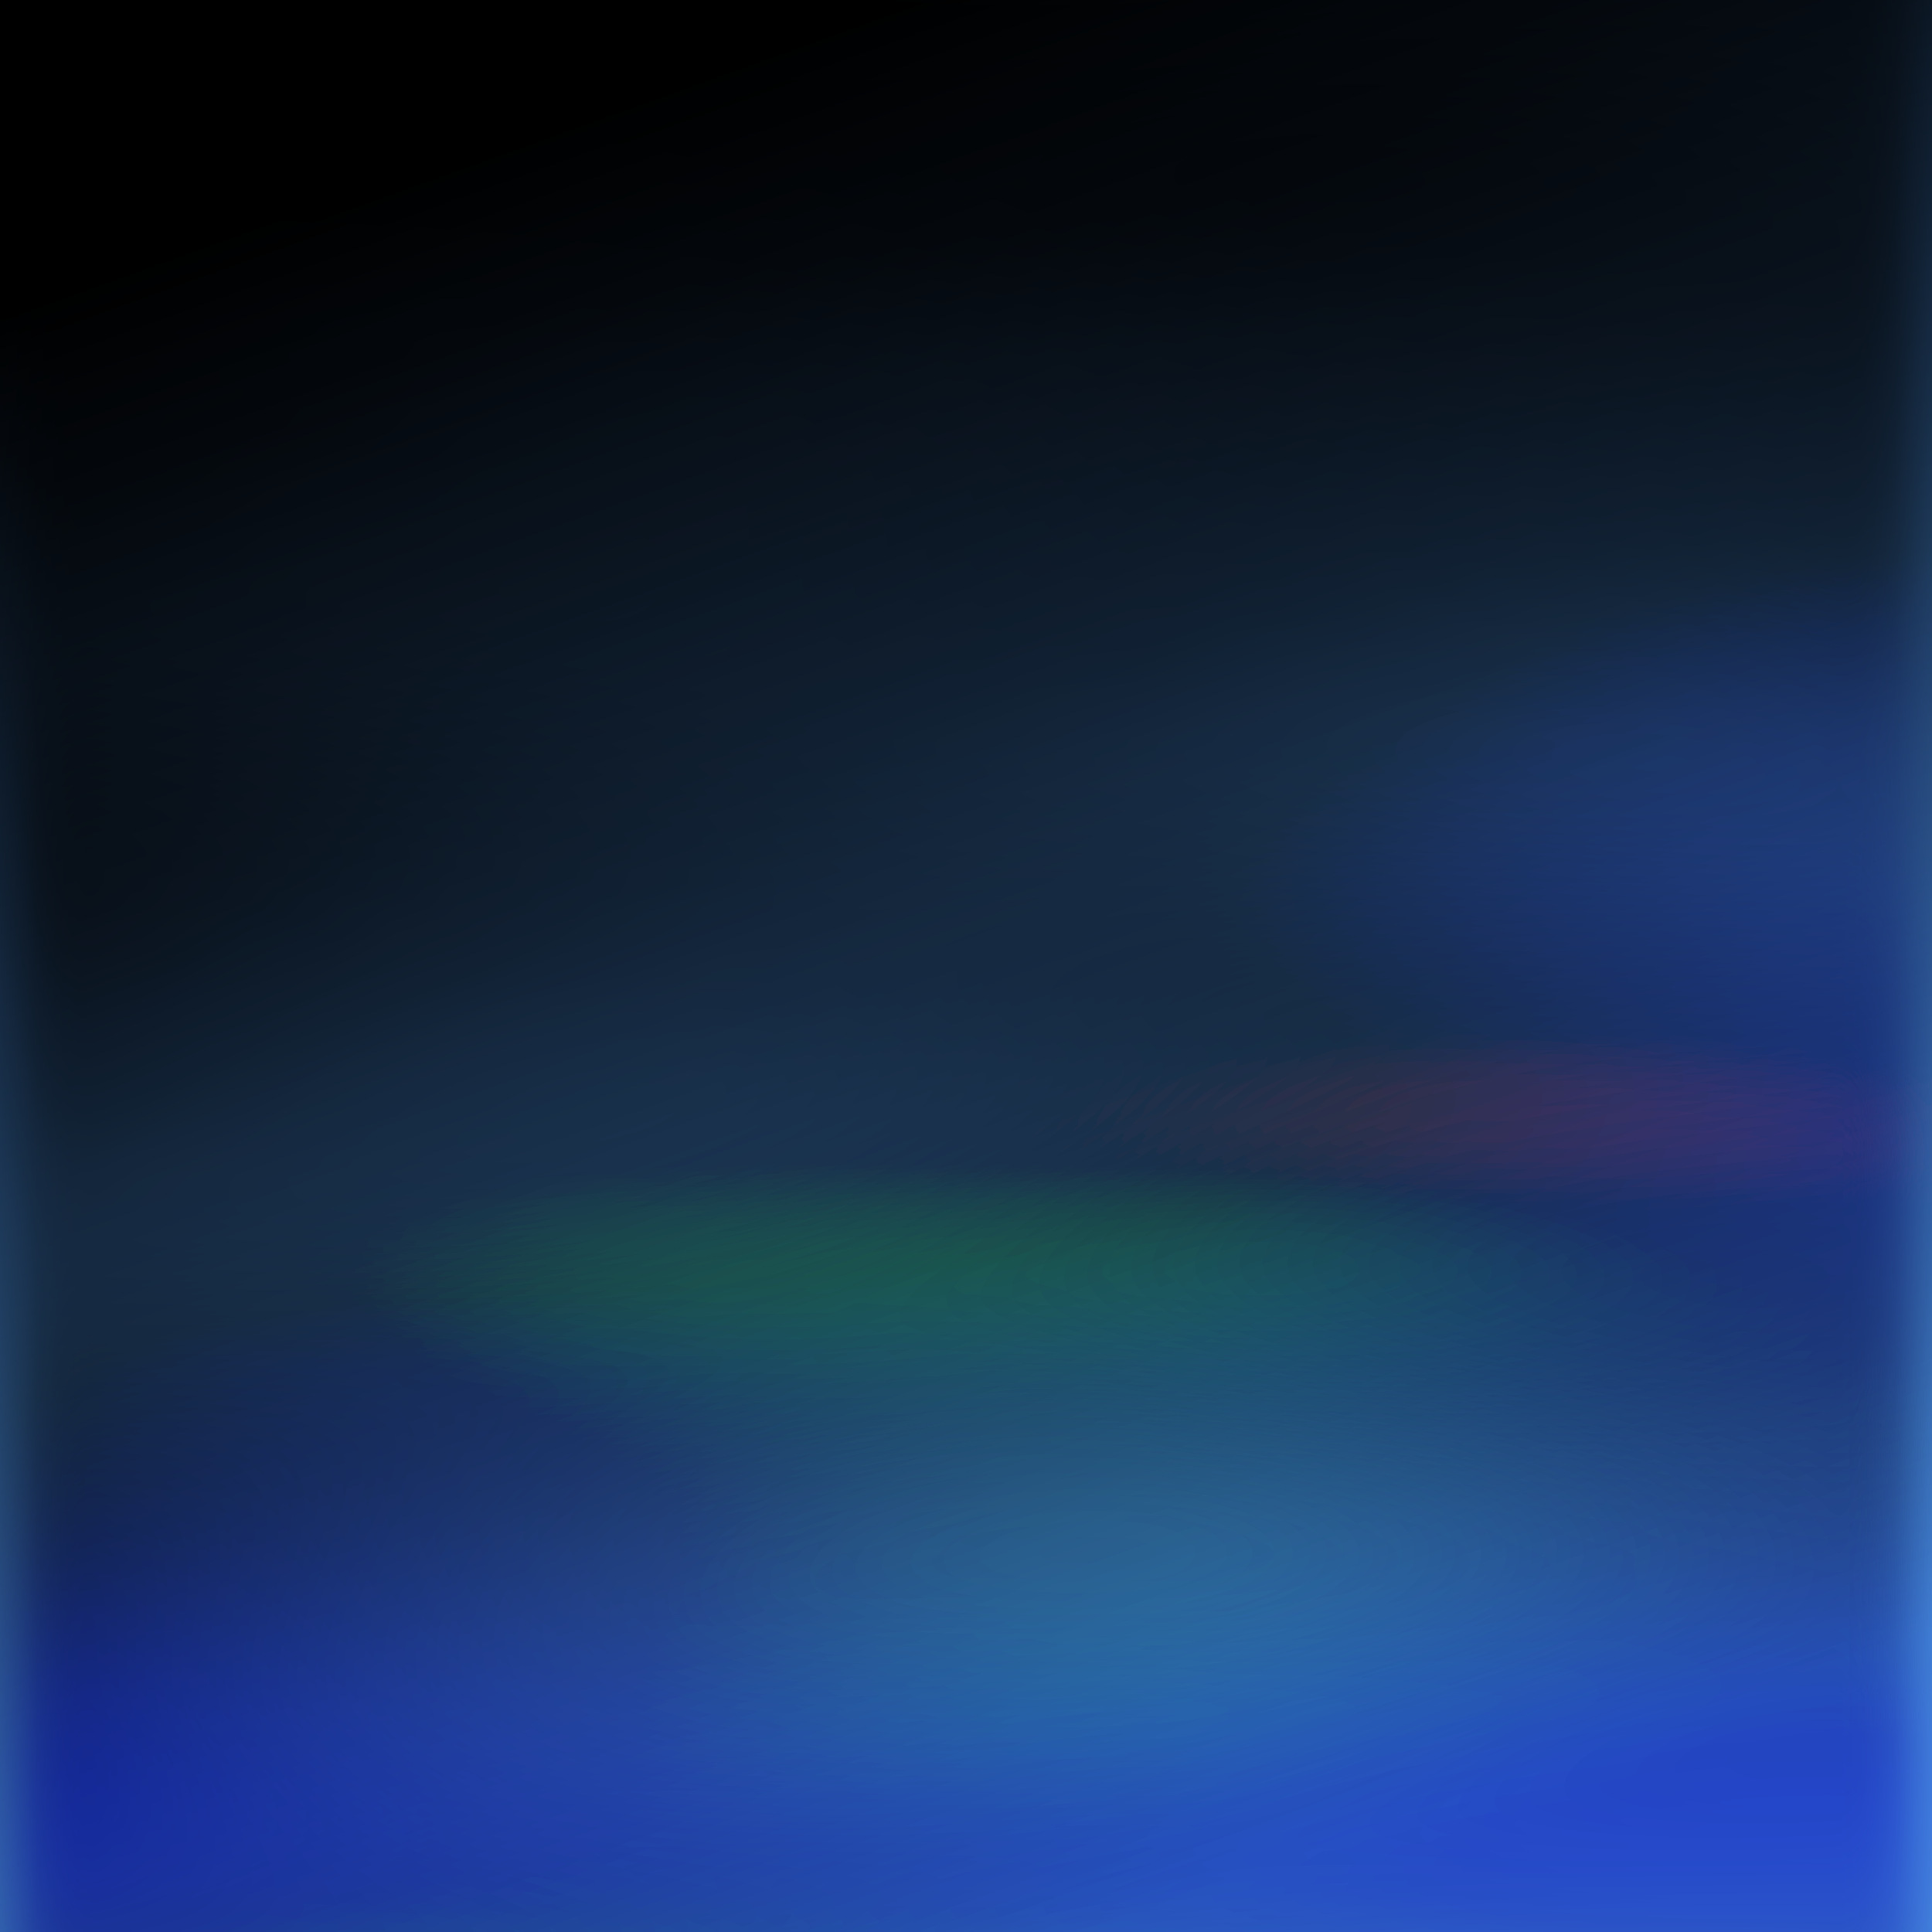
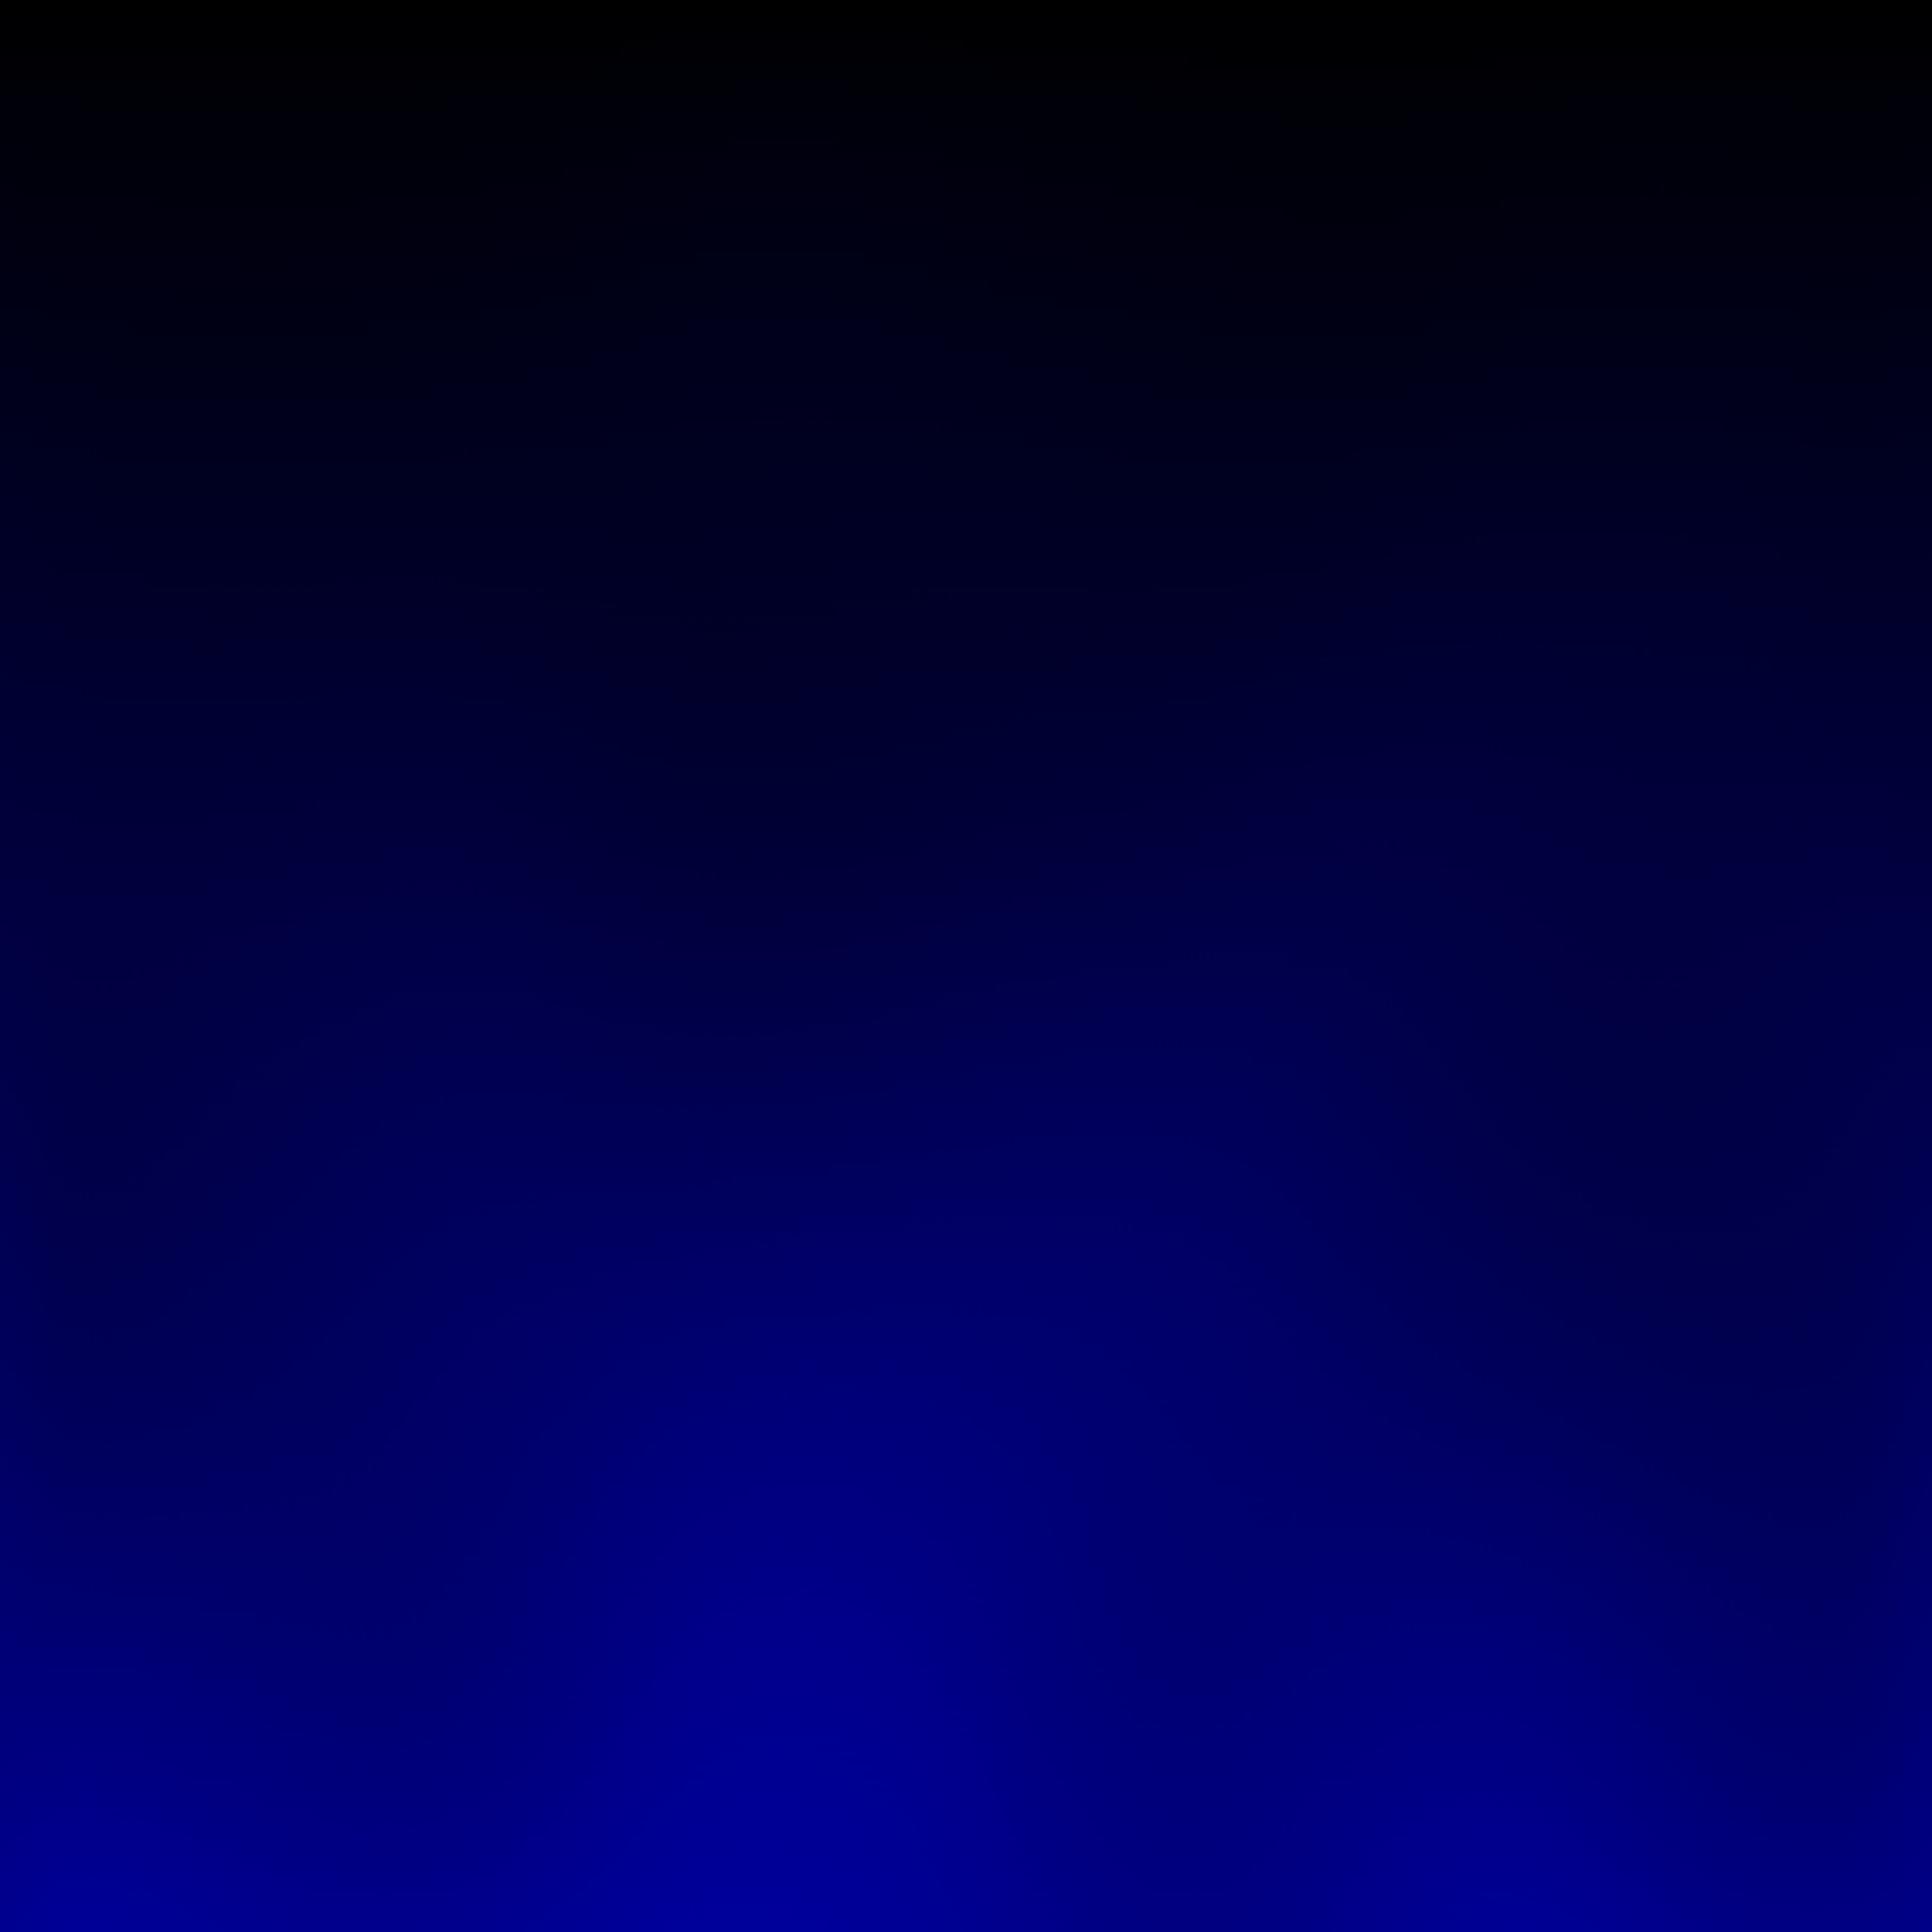
<svg xmlns="http://www.w3.org/2000/svg" version="1.1" viewBox="0 0 700 700" width="700" height="700" opacity="1">
  <defs>
-     <linearGradient gradientTransform="rotate(160, 0.5, 0.5)" x1="50%" y1="0%" x2="50%" y2="100%" id="ffflux-gradient">
-       <stop stop-color="hsl(212, 72%, 59%)" stop-opacity="1" offset="0%" />
-       <stop stop-color="hsl(0, 0%, 0%)" stop-opacity="1" offset="100%" />
+     <linearGradient gradientTransform="rotate(0, 0.5, 0.5)" x1="50%" y1="0%" x2="50%" y2="100%" id="ffflux-gradient">
+       <stop stop-color="hsl(0, 0%, 0%)" stop-opacity="1" offset="0%" />
+       <stop stop-color="darkblue" stop-opacity="1" offset="100%" />
    </linearGradient>
    <filter id="ffflux-filter" x="-20%" y="-20%" width="140%" height="140%" filterUnits="objectBoundingBox" primitiveUnits="userSpaceOnUse" color-interpolation-filters="sRGB">
-       <feTurbulence type="fractalNoise" baseFrequency="0.001 0.004" numOctaves="2" seed="2" stitchTiles="stitch" x="0%" y="0%" width="100%" height="100%" result="turbulence" />
-       <feGaussianBlur stdDeviation="14 0" x="0%" y="0%" width="100%" height="100%" in="turbulence" edgeMode="duplicate" result="blur" />
-       <feBlend mode="color-burn" x="0%" y="0%" width="100%" height="100%" in="SourceGraphic" in2="blur" result="blend" />
+       <feTurbulence type="fractalNoise" baseFrequency="0.005 0.003" numOctaves="1" seed="2" stitchTiles="stitch" x="0%" y="0%" width="100%" height="100%" result="turbulence" />
+       <feGaussianBlur stdDeviation="20 0" x="0%" y="0%" width="100%" height="100%" in="turbulence" edgeMode="duplicate" result="blur" />
+       <feBlend mode="hard-light" x="0%" y="0%" width="100%" height="100%" in="SourceGraphic" in2="blur" result="blend" />
    </filter>
  </defs>
  <rect width="700" height="700" fill="url(#ffflux-gradient)" filter="url(#ffflux-filter)" />
</svg>
